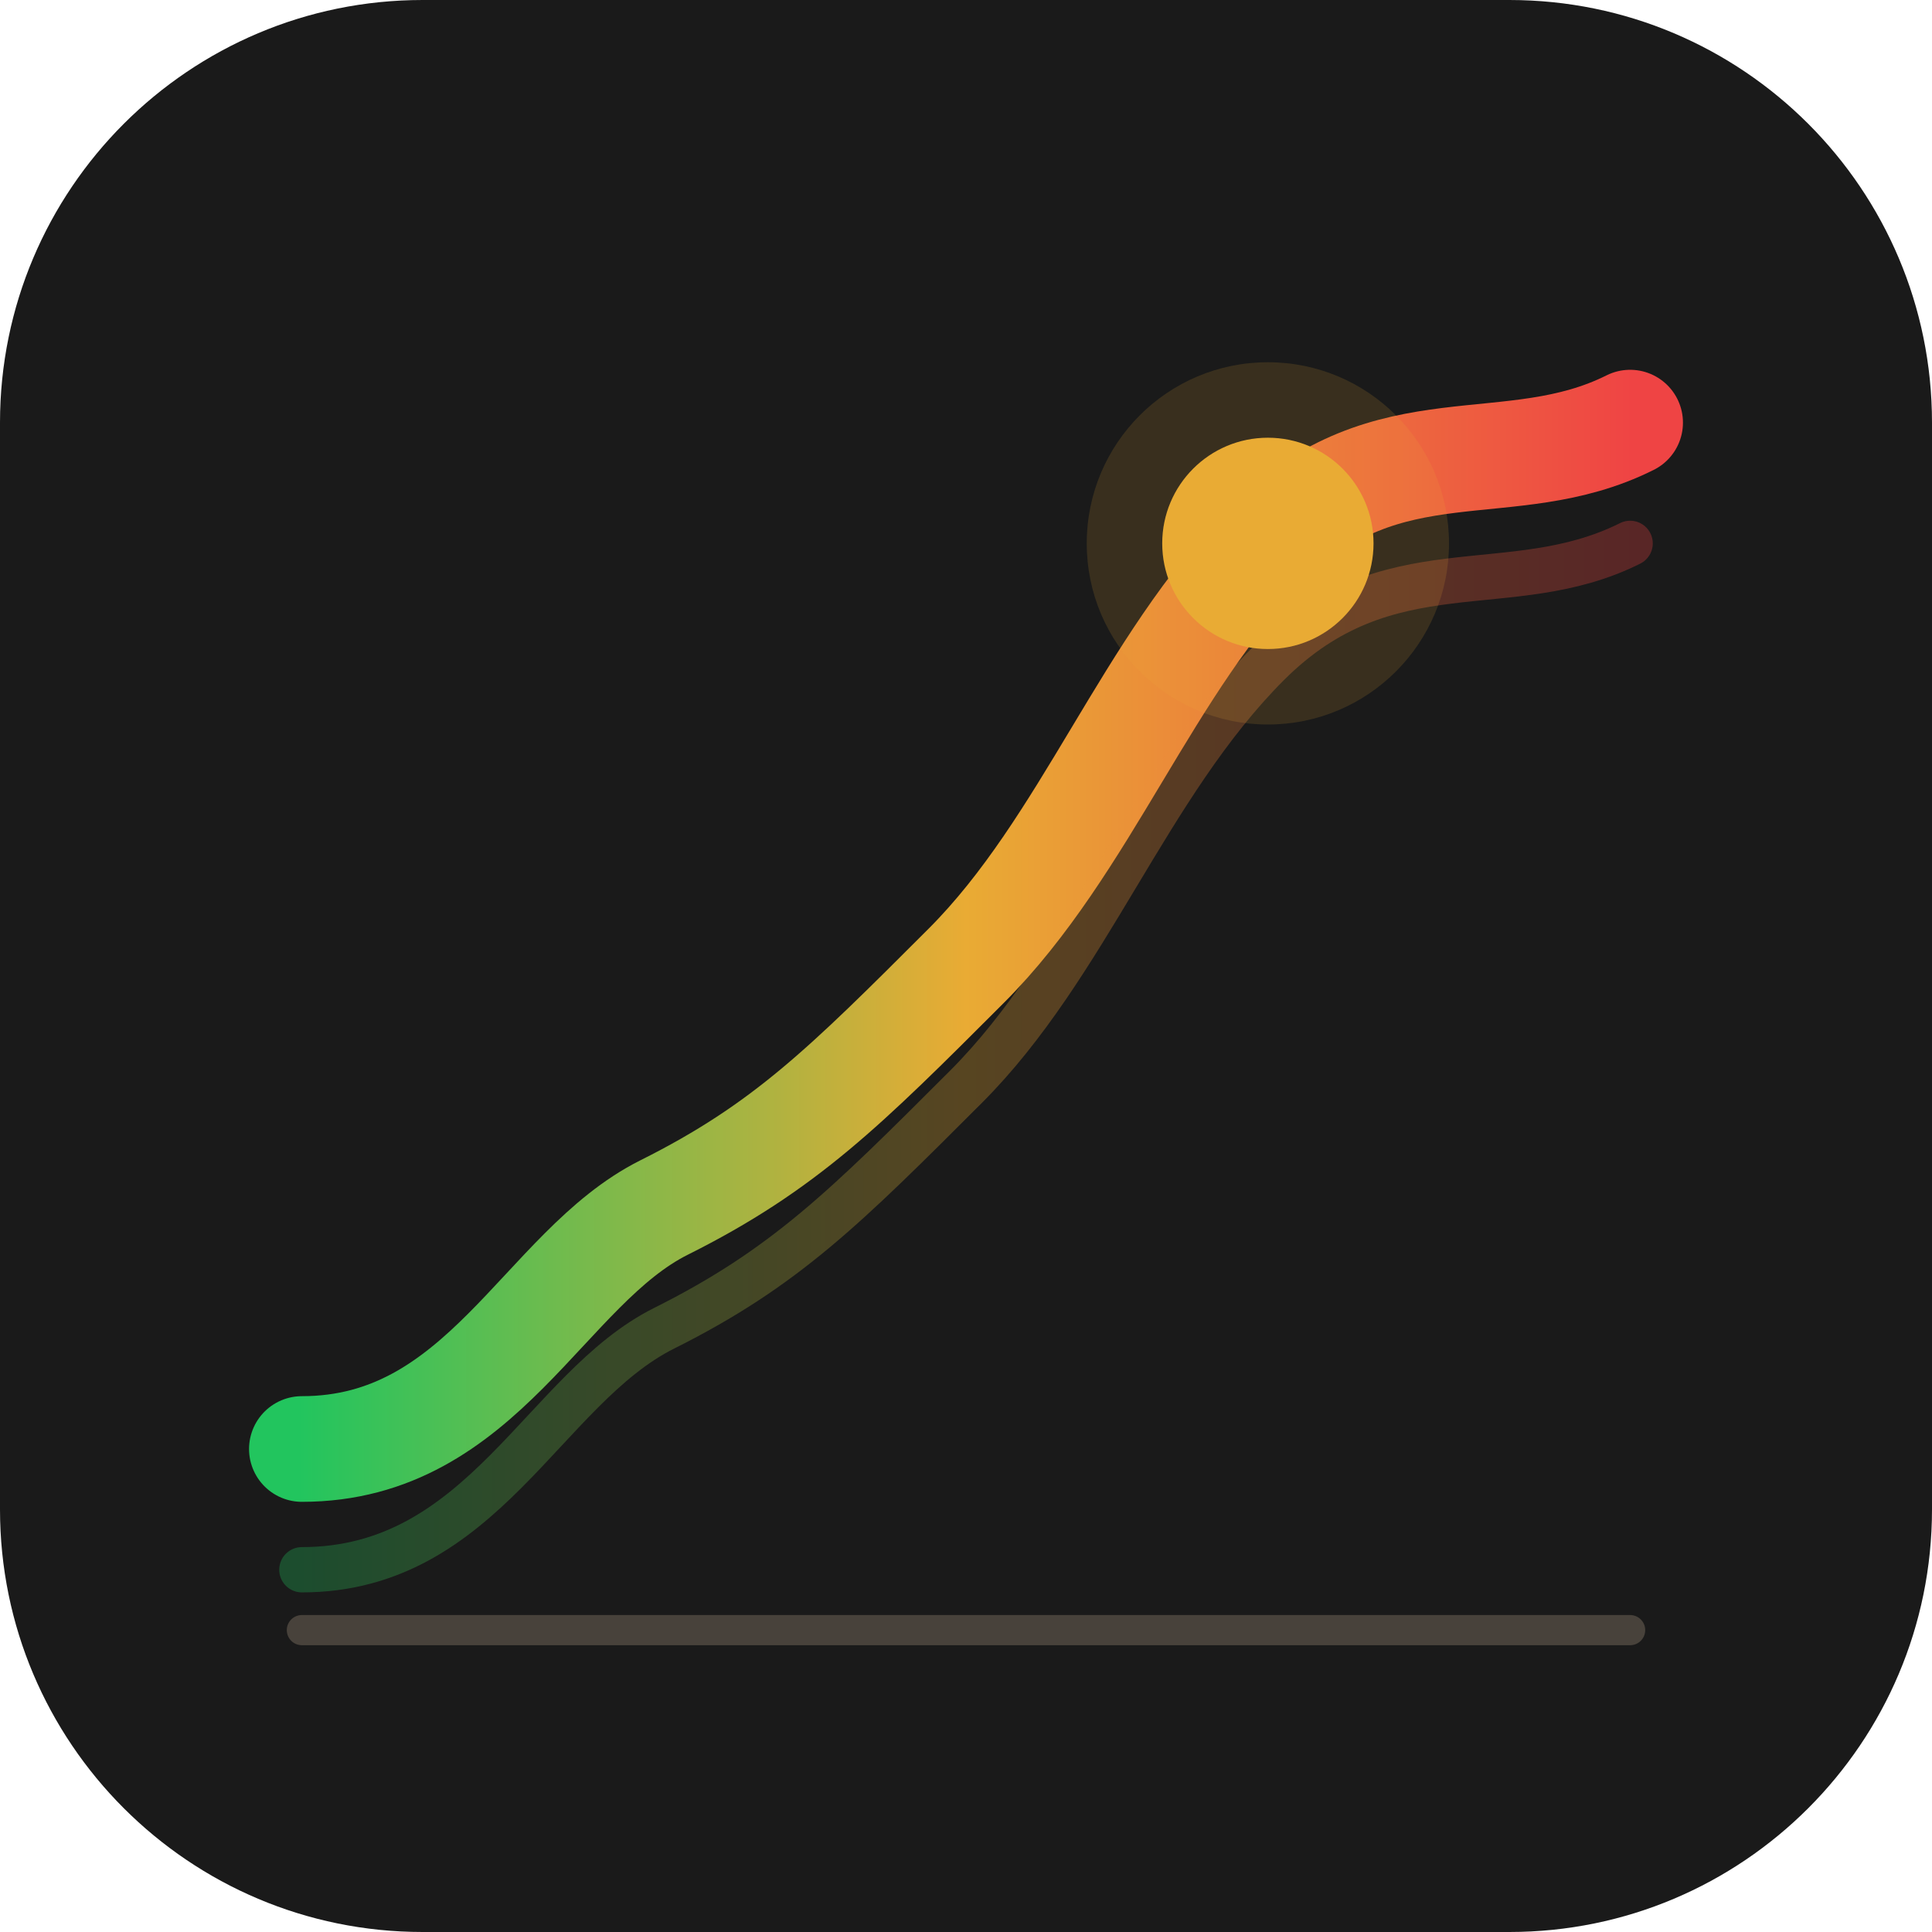
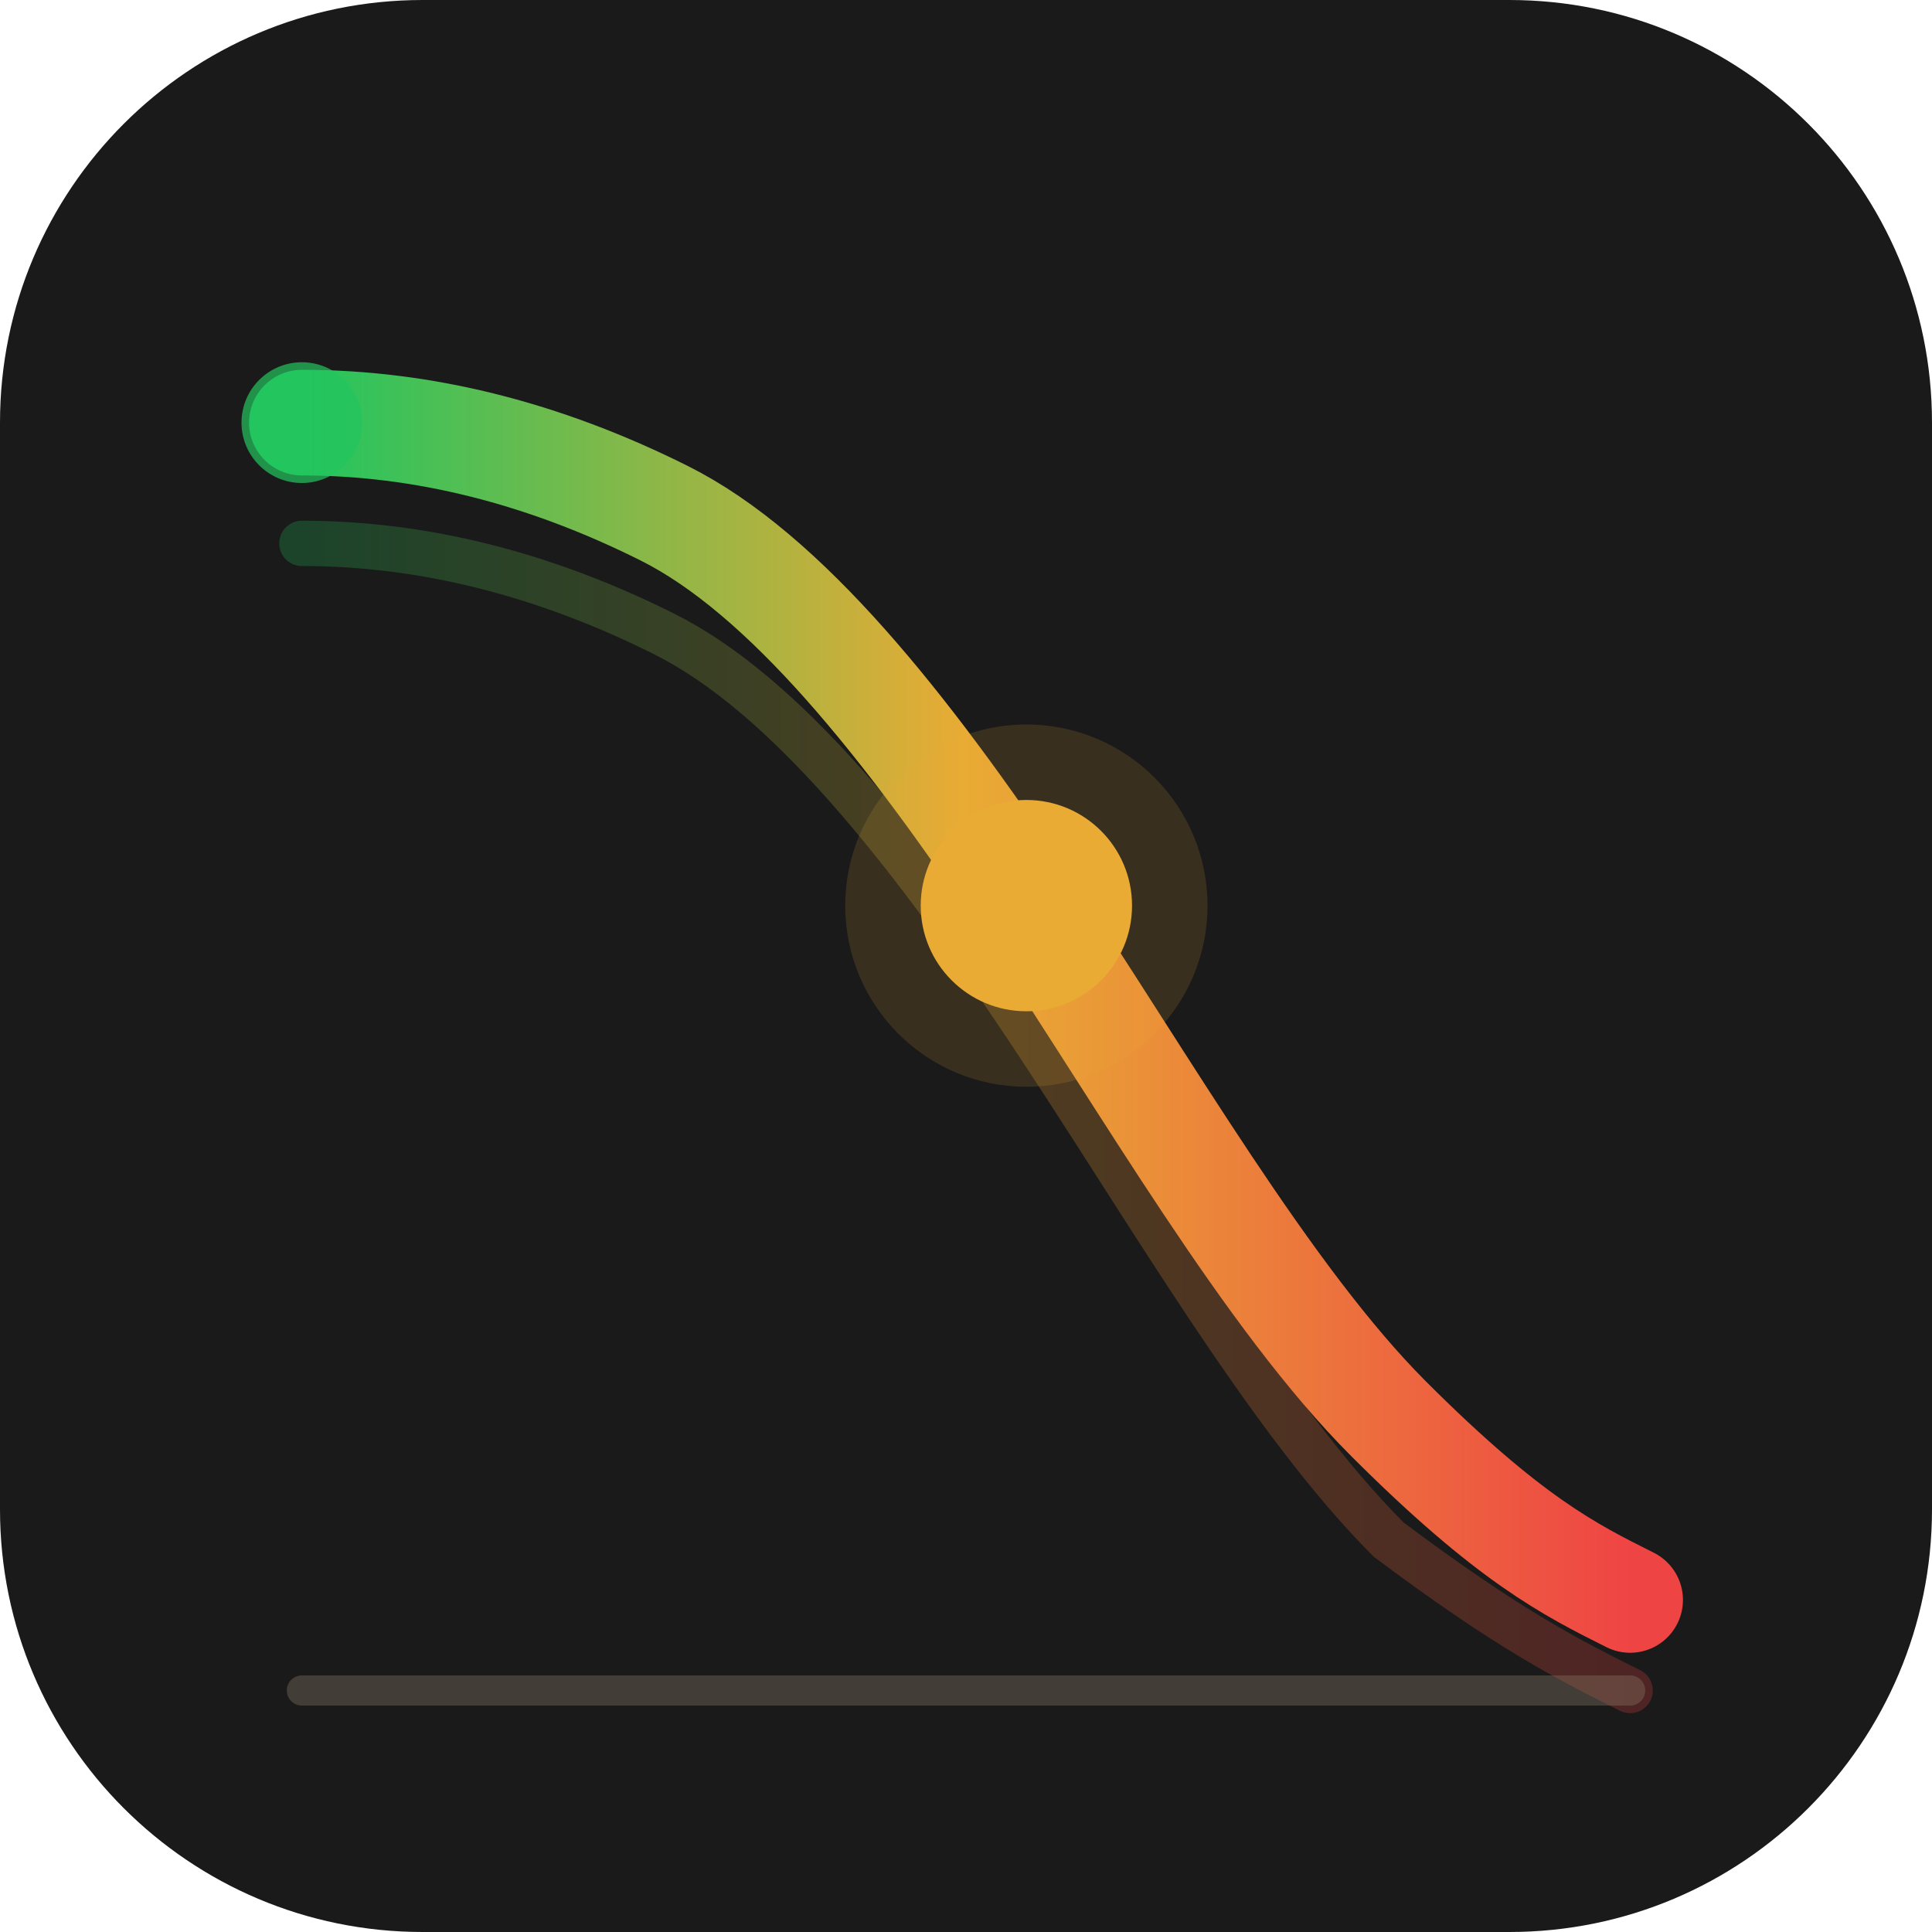
<svg xmlns="http://www.w3.org/2000/svg" viewBox="0 0 64 64" width="64" height="64">
  <defs>
-     <linearGradient id="wave-grad" x1="0%" y1="0%" x2="100%" y2="0%">
+     <linearGradient id="mi-grad" x1="0%" y1="0%" x2="100%" y2="0%">
      <stop offset="0%" stop-color="#22C55E" />
      <stop offset="50%" stop-color="#E9AB34" />
      <stop offset="100%" stop-color="#EF4444" />
    </linearGradient>
  </defs>
  <rect width="64" height="64" rx="14" fill="#1A1A1A" />
-   <path d="M 10 48 C 16 48, 18 42, 22 40 C 26 38, 28 36, 32 32 C 36 28, 38 22, 42 18 C 46 14, 50 16, 54 14" stroke="url(#wave-grad)" stroke-width="3.5" fill="none" stroke-linecap="round" stroke-linejoin="round" />
-   <path d="M 10 52 C 16 52, 18 46, 22 44 C 26 42, 28 40, 32 36 C 36 32, 38 26, 42 22 C 46 18, 50 20, 54 18" stroke="url(#wave-grad)" stroke-width="1.5" fill="none" stroke-linecap="round" opacity="0.3" />
-   <circle cx="42" cy="18" r="3.5" fill="#E9AB34" />
-   <circle cx="42" cy="18" r="6" fill="#E9AB34" opacity="0.15" />
-   <line x1="10" y1="54" x2="54" y2="54" stroke="#8B7D6B" stroke-width="1" stroke-linecap="round" opacity="0.4" />
+   <path d="M 10 14 C 14 14, 18 15, 22 17 C 26 19, 30 24, 34 30 C 38 36, 42 43, 46 47 C 50 51, 52 52, 54 53" stroke="url(#mi-grad)" stroke-width="3.5" fill="none" stroke-linecap="round" stroke-linejoin="round" />
+   <path d="M 10 18 C 14 18, 18 19, 22 21 C 26 23, 30 28, 34 34 C 38 40, 42 47, 46 51 C 50 54, 52 55, 54 56" stroke="url(#mi-grad)" stroke-width="1.5" fill="none" stroke-linecap="round" opacity="0.25" />
+   <circle cx="34" cy="30" r="3.5" fill="#E9AB34" />
+   <circle cx="34" cy="30" r="6" fill="#E9AB34" opacity="0.15" />
+   <circle cx="10" cy="14" r="2" fill="#22C55E" opacity="0.7" />
+   <line x1="10" y1="56" x2="54" y2="56" stroke="#8B7D6B" stroke-width="1" stroke-linecap="round" opacity="0.35" />
</svg>
